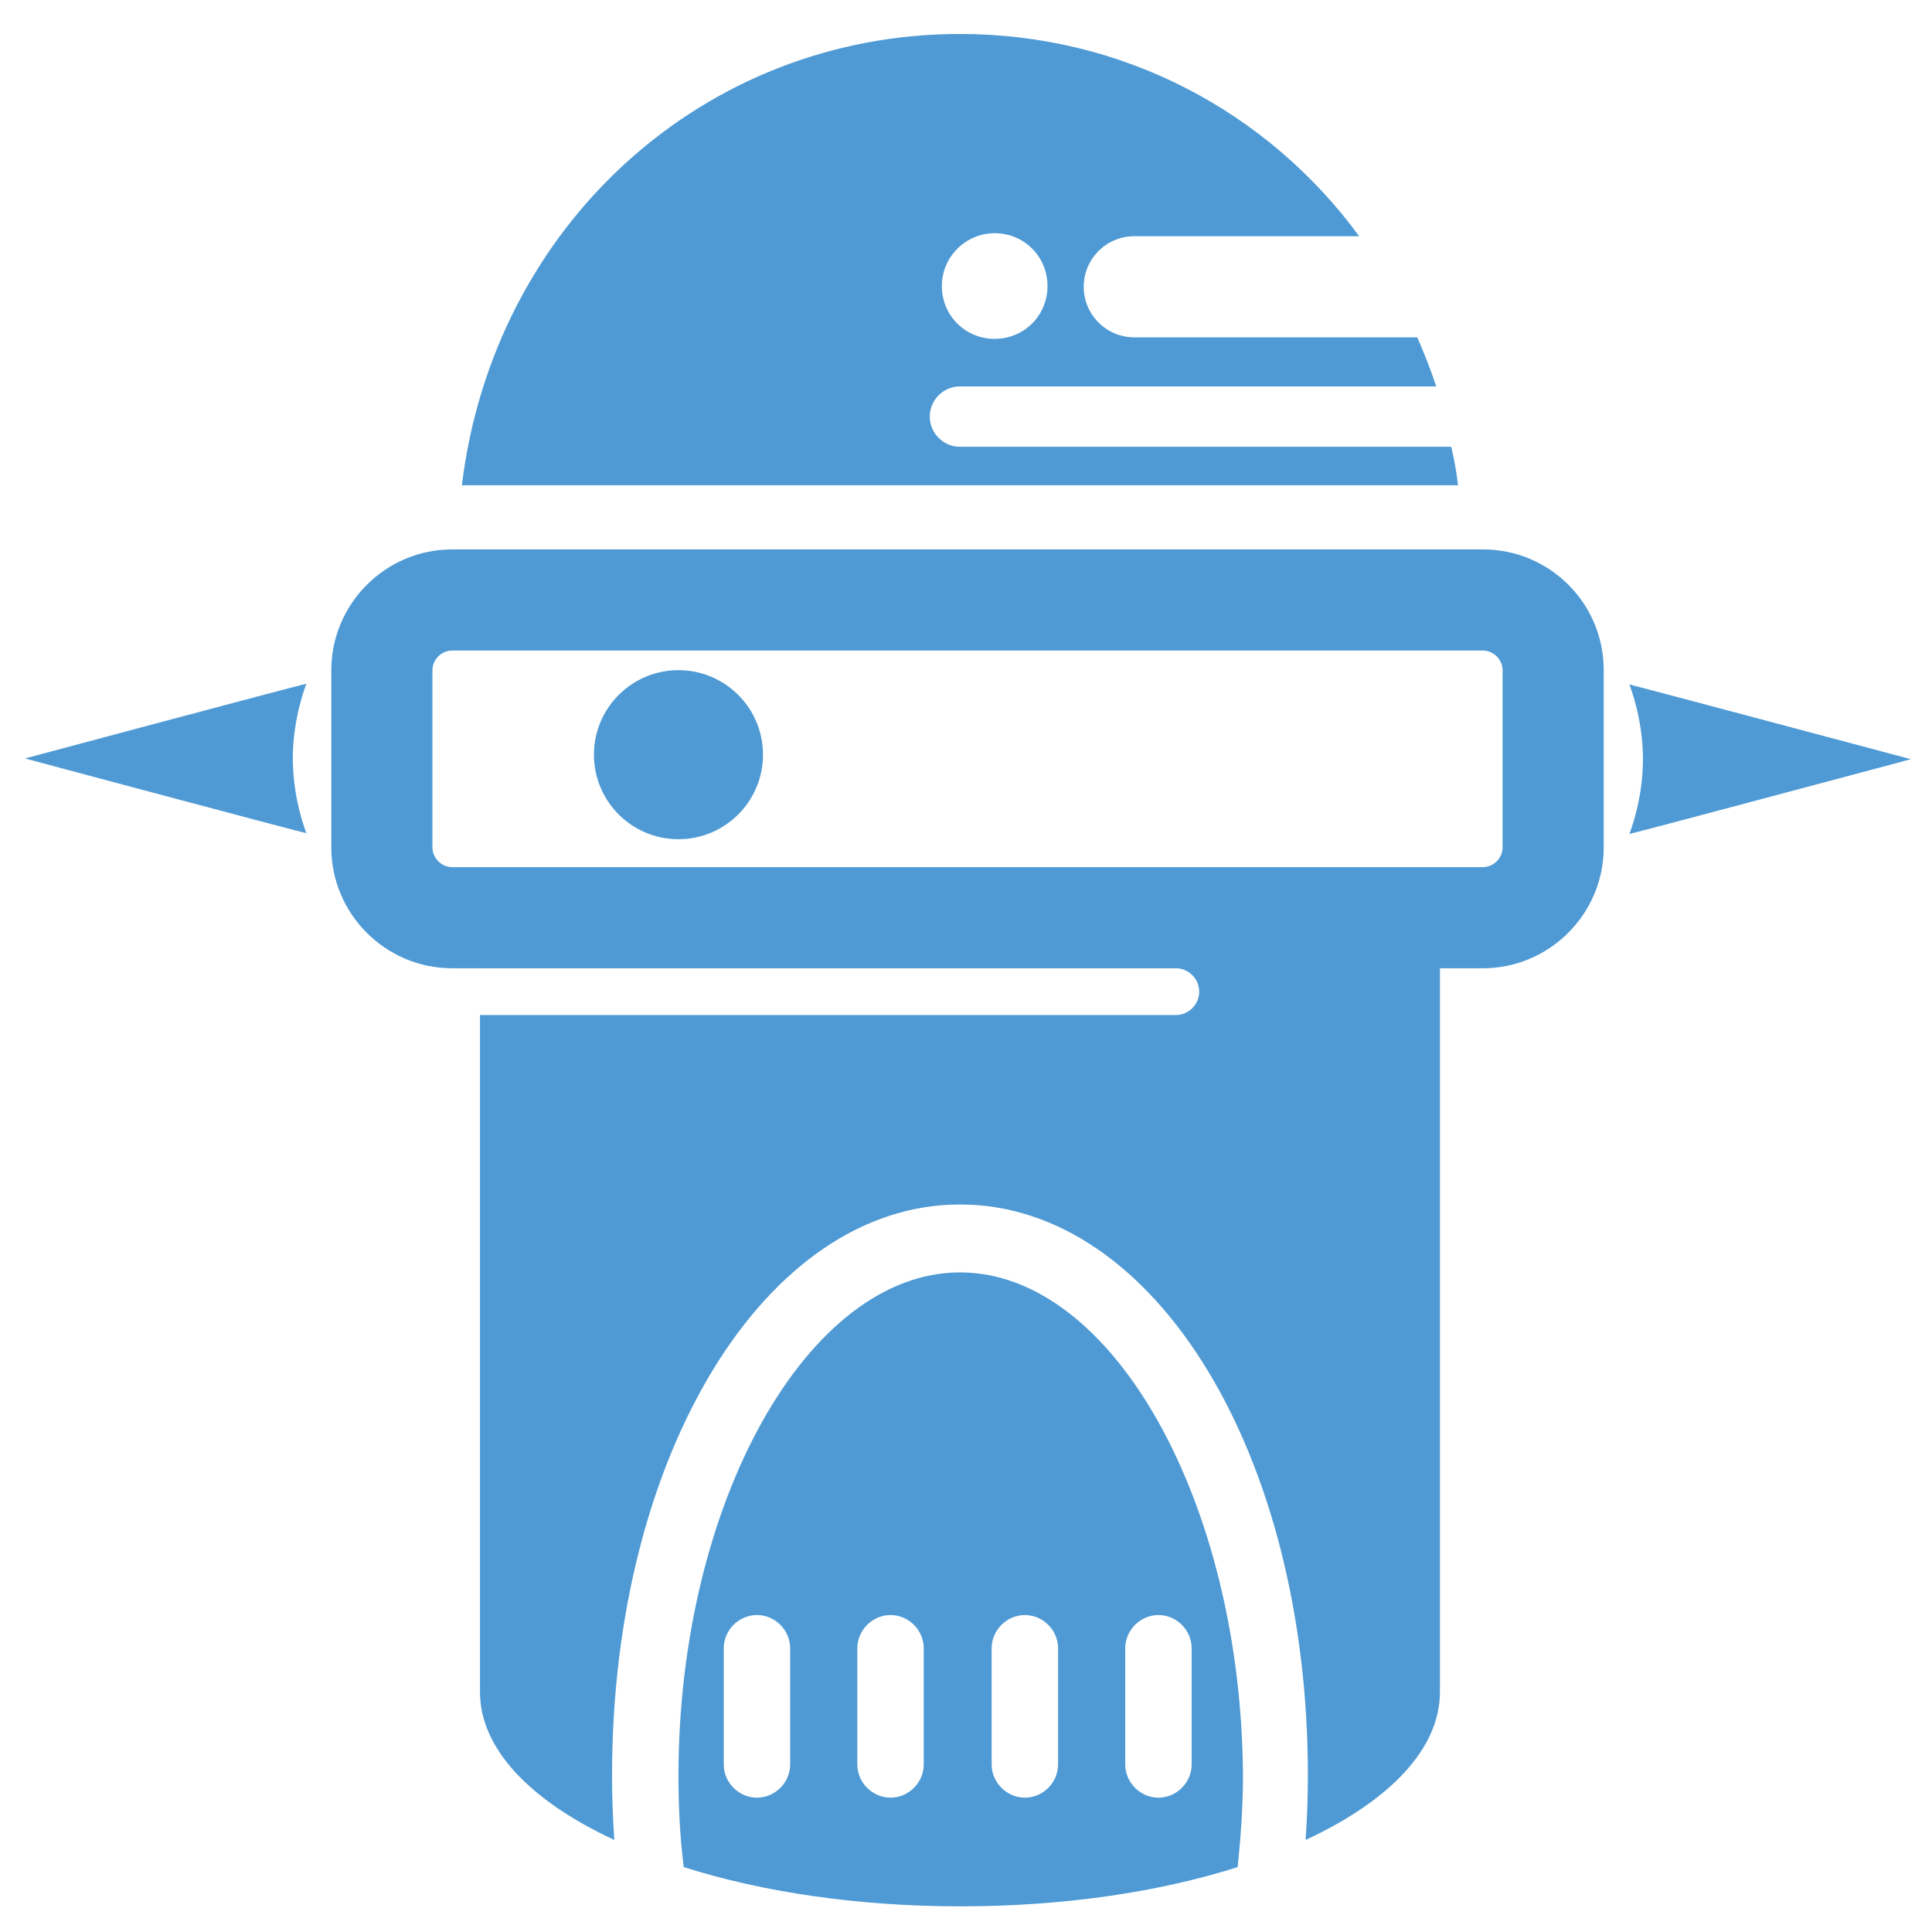
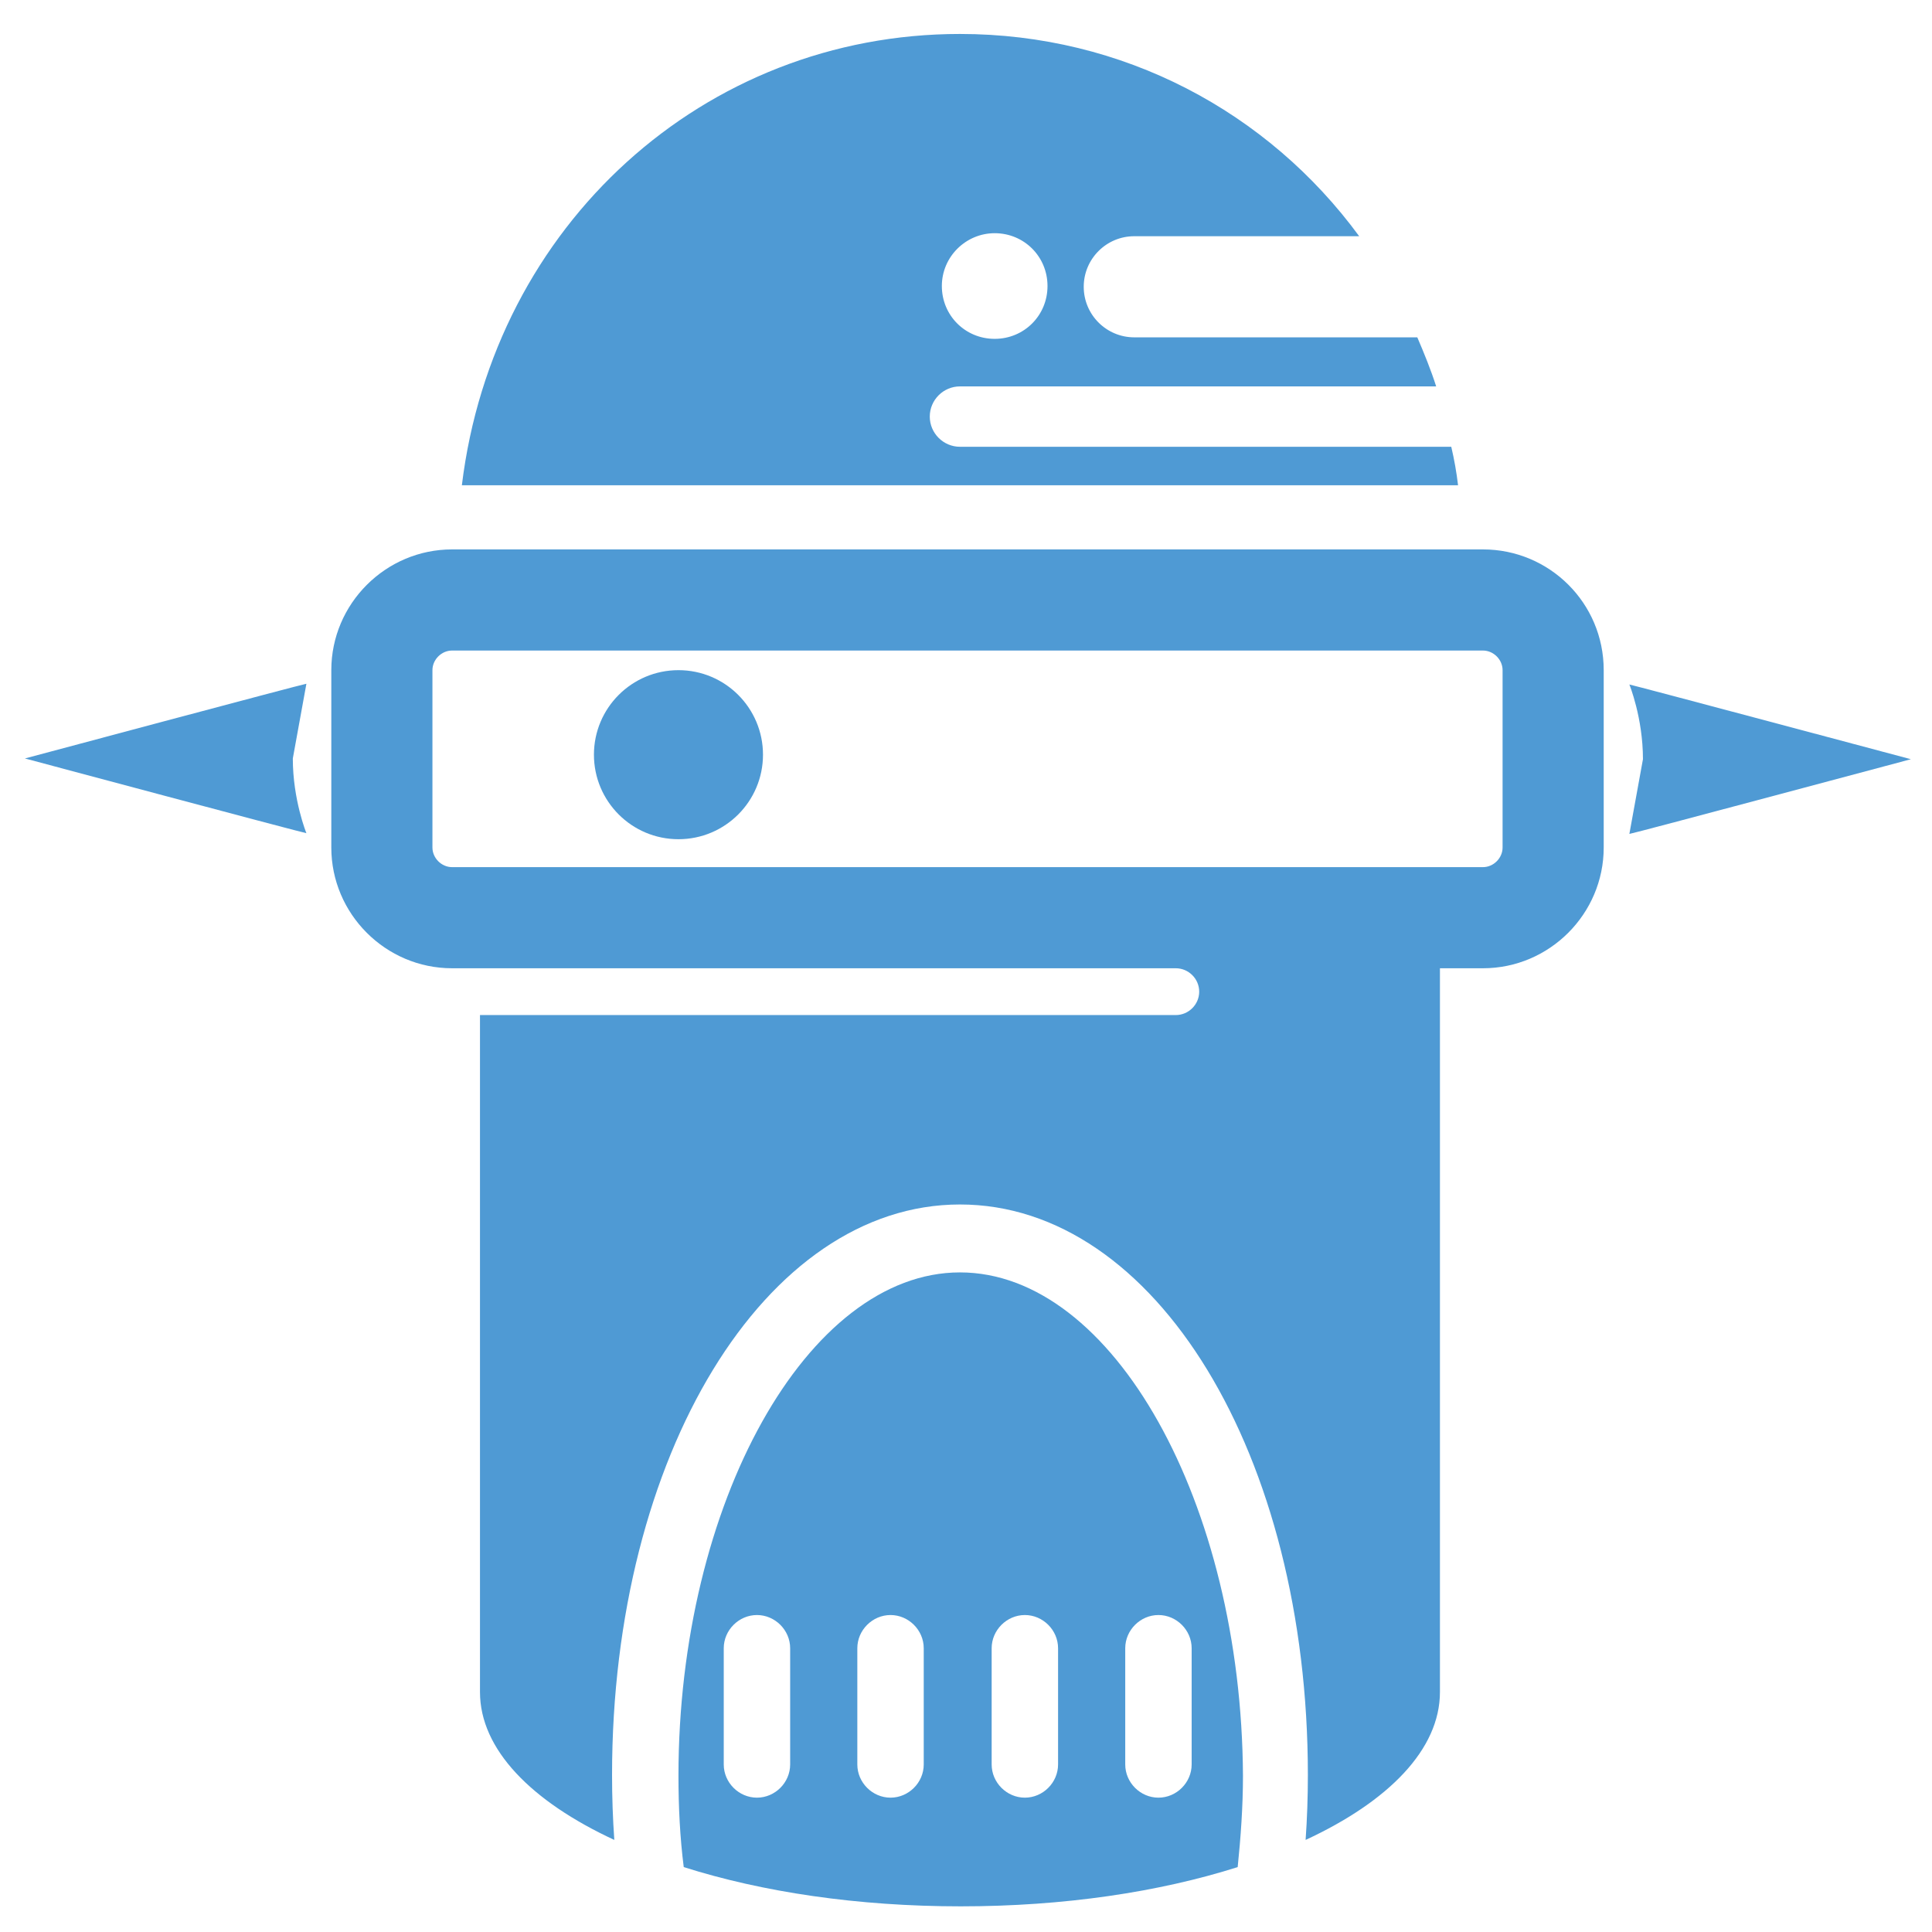
- <svg xmlns="http://www.w3.org/2000/svg" version="1.1" id="Layer_1" x="0px" y="0px" viewBox="0 0 256 256" style="enable-background:new 0 0 256 256;" xml:space="preserve">
-   <style type="text/css">
- 	.st0{fill:#4F9AD4;}
- </style>
-   <path class="st0" d="M40.6,110.4c0,0-1.8-4.4-1.8-9.9s1.8-9.9,1.8-9.9l0,0l0,0h0c-0.3,0-37.3,9.9-37.3,9.9S40.3,110.4,40.6,110.4  L40.6,110.4z" />
-   <path class="st0" d="M215.9,90.7c0,0,1.8,4.4,1.8,9.9s-1.8,9.9-1.8,9.9l0,0l0,0h0c0.3,0,37.3-9.9,37.3-9.9S216.1,90.7,215.9,90.7  L215.9,90.7z" />
+ <svg xmlns="http://www.w3.org/2000/svg" viewBox="0 0 256 256" enable-background="new 0 0 256 256">
+   <style type="text/css">.st0{fill:#4F9AD4;}</style>
+   <path class="st0" d="M40.6 110.4s-1.8-4.4-1.8-9.9l1.8-9.9c-.3 0-37.3 9.9-37.3 9.9s37 9.9 37.3 9.9zM215.9 90.7s1.8 4.4 1.8 9.9l-1.8 9.9c.3 0 37.3-9.9 37.3-9.9s-37.1-9.9-37.3-9.9z" />
  <circle class="st0" cx="89.9" cy="100" r="11.2" />
-   <path class="st0" d="M196.5,86.2c1.4,0,2.6,1.2,2.6,2.6v23.5c0,1.4-1.2,2.6-2.6,2.6H59.9c-1.4,0-2.6-1.2-2.6-2.6V88.8  c0-1.4,1.2-2.6,2.6-2.6H196.5 M196.5,72.8H59.9c-8.8,0-16,7.2-16,16v23.5c0,8.8,7.2,16,16,16h136.6c8.8,0,16-7.2,16-16V88.8  C212.5,79.9,205.3,72.8,196.5,72.8L196.5,72.8z" />
-   <path class="st0" d="M127.2,168.6c-20.2,0-37.3,30.6-37.3,66.7c0,4.1,0.2,8.2,0.7,12.1c10.4,3.3,23,5.2,36.7,5.2s26.3-1.9,36.7-5.2  c0.4-3.9,0.7-8,0.7-12.1C164.5,199.2,147.5,168.6,127.2,168.6z M104.7,233.8c0,2.4-2,4.4-4.4,4.4c-2.4,0-4.4-2-4.4-4.4v-15.4  c0-2.4,2-4.4,4.4-4.4c2.4,0,4.4,2,4.4,4.4V233.8z M122.4,233.8c0,2.4-2,4.4-4.4,4.4c-2.4,0-4.4-2-4.4-4.4v-15.4c0-2.4,2-4.4,4.4-4.4  c2.4,0,4.4,2,4.4,4.4V233.8z M140.2,233.8c0,2.4-2,4.4-4.4,4.4c-2.4,0-4.4-2-4.4-4.4v-15.4c0-2.4,2-4.4,4.4-4.4c2.4,0,4.4,2,4.4,4.4  V233.8z M157.9,233.8c0,2.4-2,4.4-4.4,4.4c-2.4,0-4.4-2-4.4-4.4v-15.4c0-2.4,2-4.4,4.4-4.4c2.4,0,4.4,2,4.4,4.4V233.8z" />
-   <path class="st0" d="M63.6,116.9v11.4h92.2c1.7,0,3.1,1.4,3.1,3.1c0,1.7-1.4,3.1-3.1,3.1H63.6v89.7c0,7.6,6.8,14.5,17.8,19.6  c-0.2-2.8-0.3-5.7-0.3-8.6c0-42.4,20.3-75.6,46.1-75.6c25.9,0,46.1,33.2,46.1,75.6c0,2.9-0.1,5.8-0.3,8.6c11-5.1,17.8-12,17.8-19.6  V116.9H63.6z" />
-   <path class="st0" d="M127.2,59.2c-2.2,0-4-1.8-4-4c0-2.2,1.8-4,4-4h63.1c-0.7-2.2-1.6-4.4-2.5-6.5h-37.5c-3.7,0-6.7-3-6.7-6.7  s3-6.7,6.7-6.7h29.8C168,14.8,148.8,4.5,127.2,4.5c-33.9,0-61.8,25.3-66,59.8h132c-0.2-1.7-0.5-3.4-0.9-5.1L127.2,59.2L127.2,59.2z   M131.8,30.9c3.9,0,7,3.1,7,7c0,3.9-3.1,7-7,7c-3.9,0-7-3.1-7-7C124.8,34,128,30.9,131.8,30.9z" />
-   <g>
- </g>
-   <g>
- </g>
-   <g>
- </g>
-   <g>
- </g>
-   <g>
- </g>
-   <g>
- </g>
+   <path class="st0" d="M196.5 86.2c1.4 0 2.6 1.2 2.6 2.6v23.5c0 1.4-1.2 2.6-2.6 2.6h-136.6c-1.4 0-2.6-1.2-2.6-2.6v-23.5c0-1.4 1.2-2.6 2.6-2.6h136.6m0-13.4h-136.6c-8.8 0-16 7.2-16 16v23.5c0 8.8 7.2 16 16 16h136.6c8.8 0 16-7.2 16-16v-23.5c0-8.9-7.2-16-16-16zM127.2 168.6c-20.2 0-37.3 30.6-37.3 66.7 0 4.1.2 8.2.7 12.1 10.4 3.3 23 5.2 36.7 5.2s26.3-1.9 36.7-5.2c.4-3.9.7-8 .7-12.1-.2-36.1-17.2-66.7-37.5-66.7zm-22.5 65.2c0 2.4-2 4.4-4.4 4.4-2.4 0-4.4-2-4.4-4.4v-15.4c0-2.4 2-4.4 4.4-4.4 2.4 0 4.4 2 4.4 4.4v15.4zm17.7 0c0 2.4-2 4.4-4.4 4.4-2.4 0-4.4-2-4.4-4.4v-15.4c0-2.4 2-4.4 4.4-4.4 2.4 0 4.4 2 4.4 4.4v15.4zm17.8 0c0 2.4-2 4.4-4.4 4.4-2.4 0-4.4-2-4.4-4.4v-15.4c0-2.4 2-4.4 4.4-4.4 2.4 0 4.4 2 4.4 4.4v15.4zm17.7 0c0 2.4-2 4.4-4.4 4.4-2.4 0-4.4-2-4.4-4.4v-15.4c0-2.4 2-4.4 4.4-4.4 2.4 0 4.4 2 4.4 4.4v15.4zM63.6 116.9v11.4h92.2c1.7 0 3.1 1.4 3.1 3.1 0 1.7-1.4 3.1-3.1 3.1h-92.2v89.7c0 7.6 6.8 14.5 17.8 19.6-.2-2.8-.3-5.7-.3-8.6 0-42.4 20.3-75.6 46.1-75.6 25.9 0 46.1 33.2 46.1 75.6 0 2.9-.1 5.8-.3 8.6 11-5.1 17.8-12 17.8-19.6v-107.3h-127.2zM127.2 59.2c-2.2 0-4-1.8-4-4s1.8-4 4-4h63.1c-.7-2.2-1.6-4.4-2.5-6.5h-37.5c-3.7 0-6.7-3-6.7-6.7s3-6.7 6.7-6.7h29.8c-12.1-16.5-31.3-26.8-52.9-26.8-33.9 0-61.8 25.3-66 59.8h132c-.2-1.7-.5-3.4-.9-5.1h-65.1zm4.6-28.3c3.9 0 7 3.1 7 7s-3.1 7-7 7-7-3.1-7-7 3.2-7 7-7z" />
</svg>
